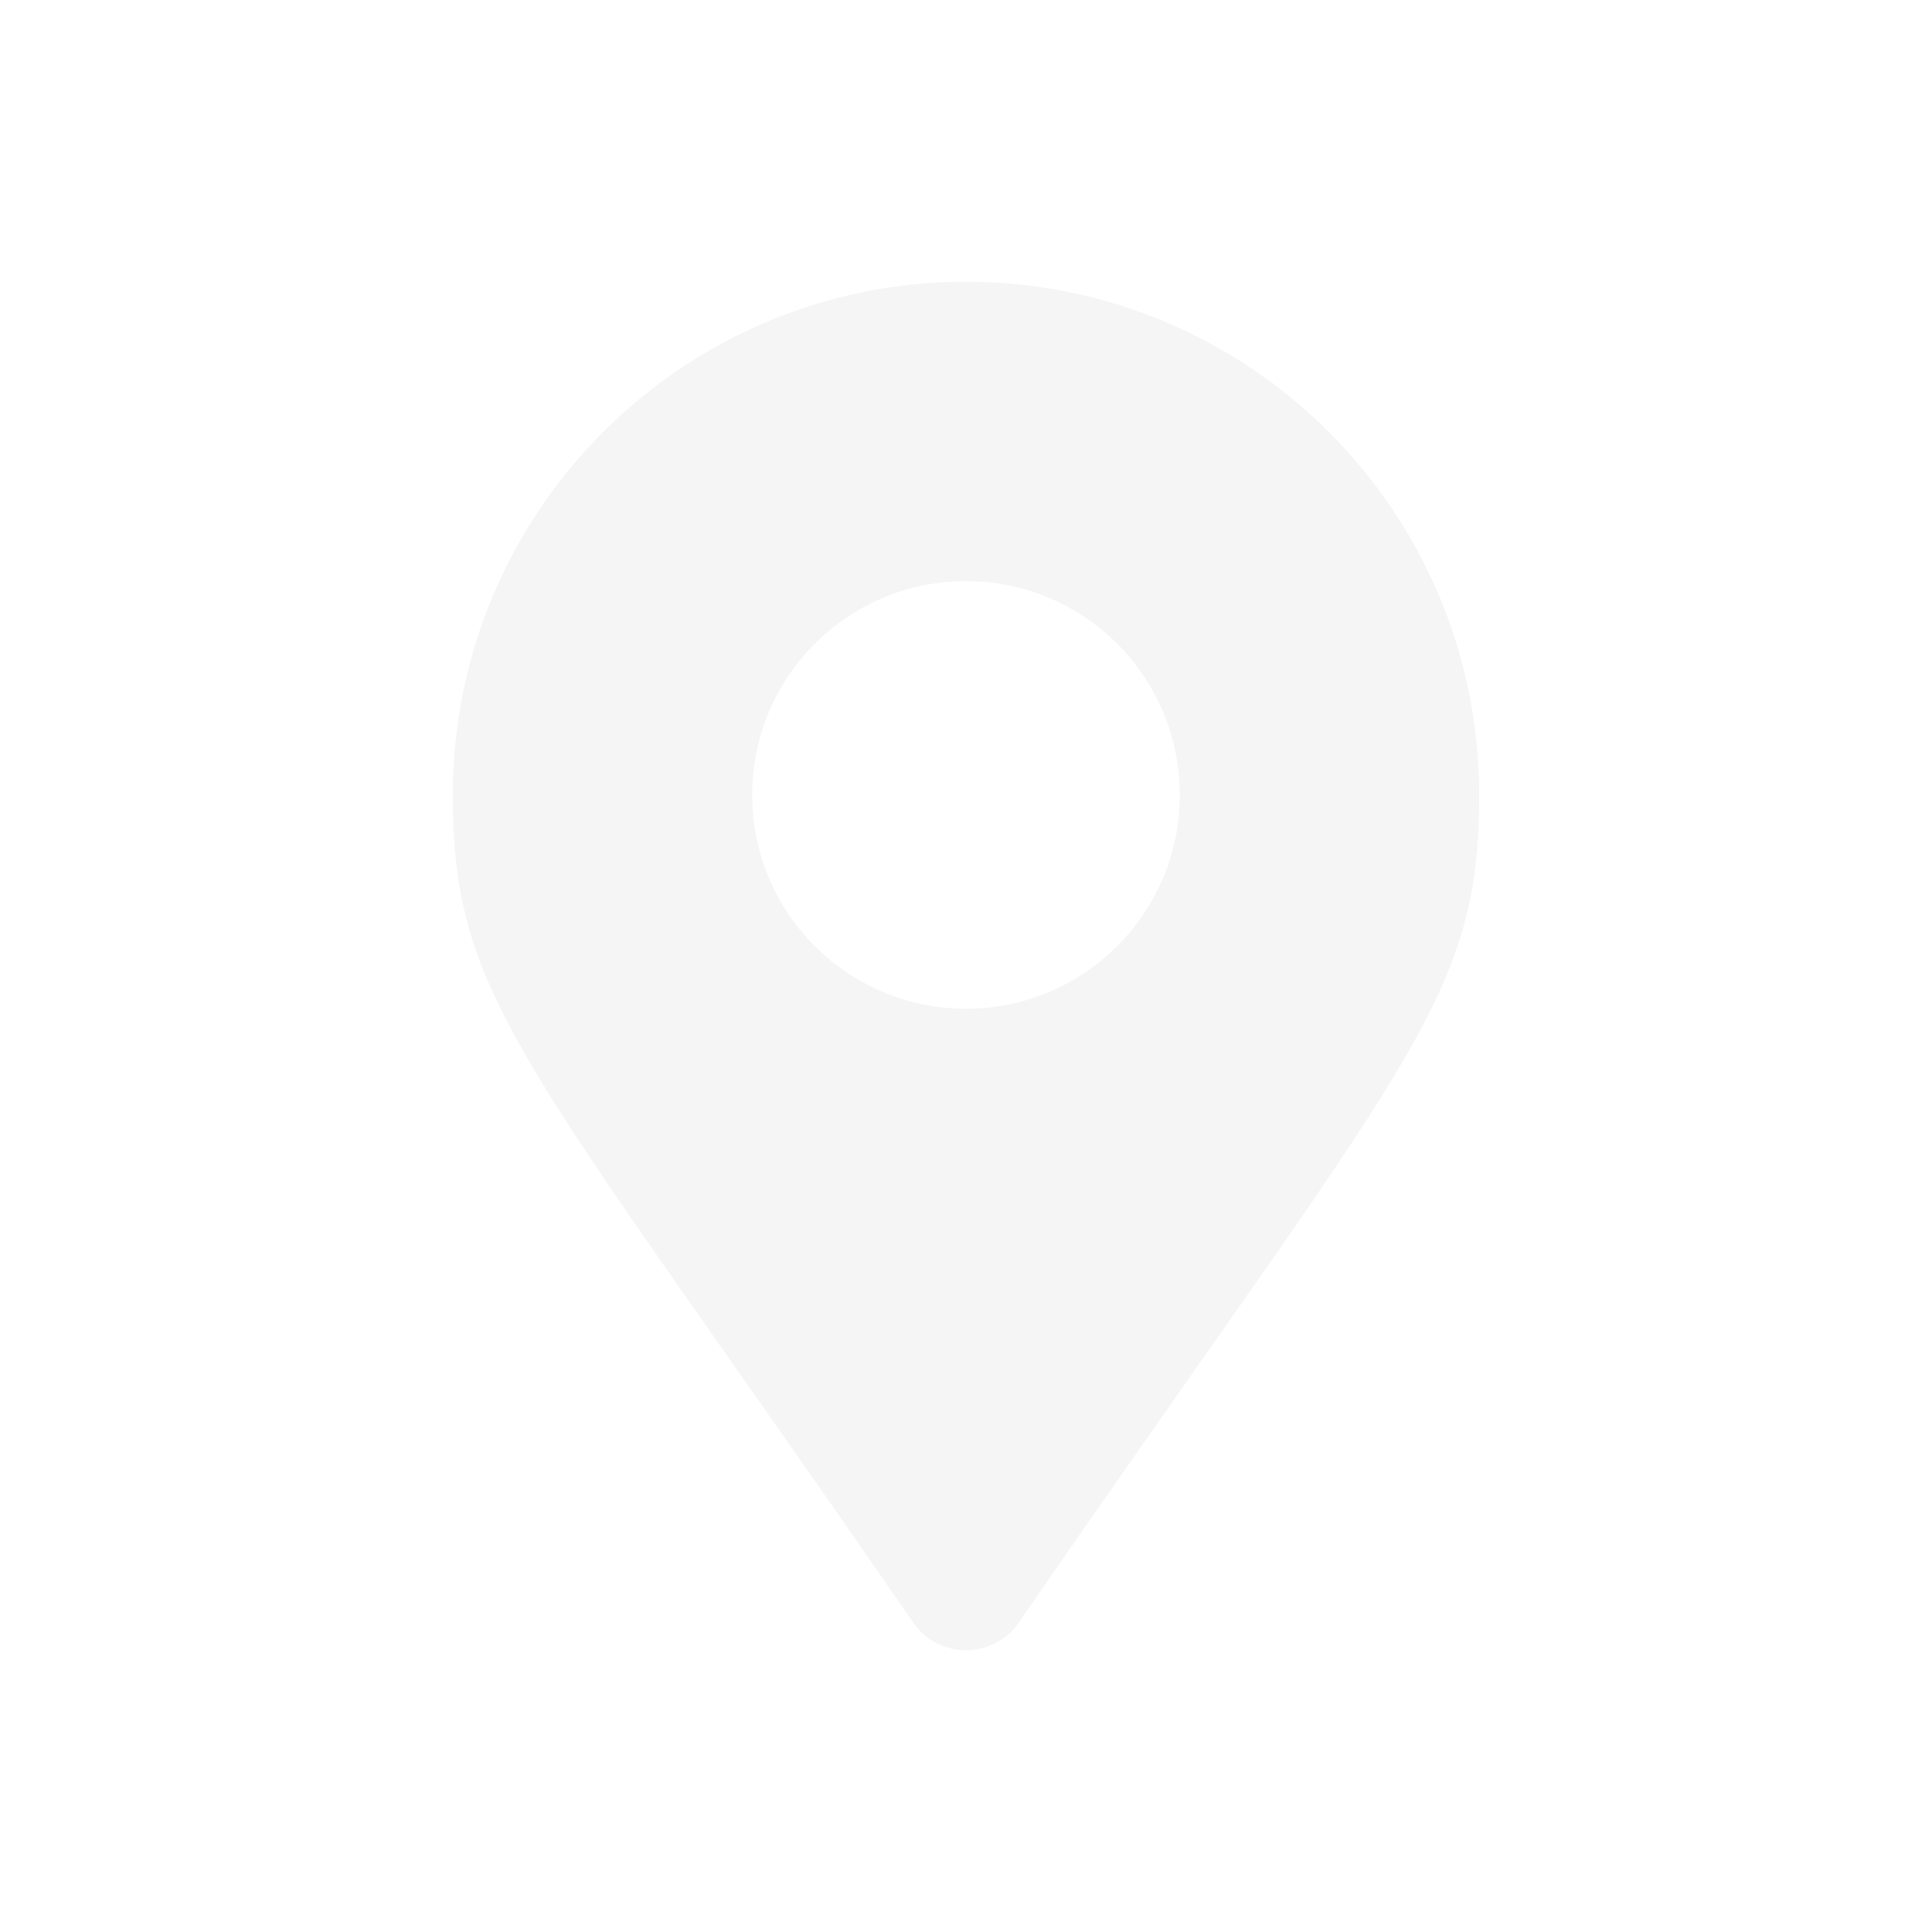
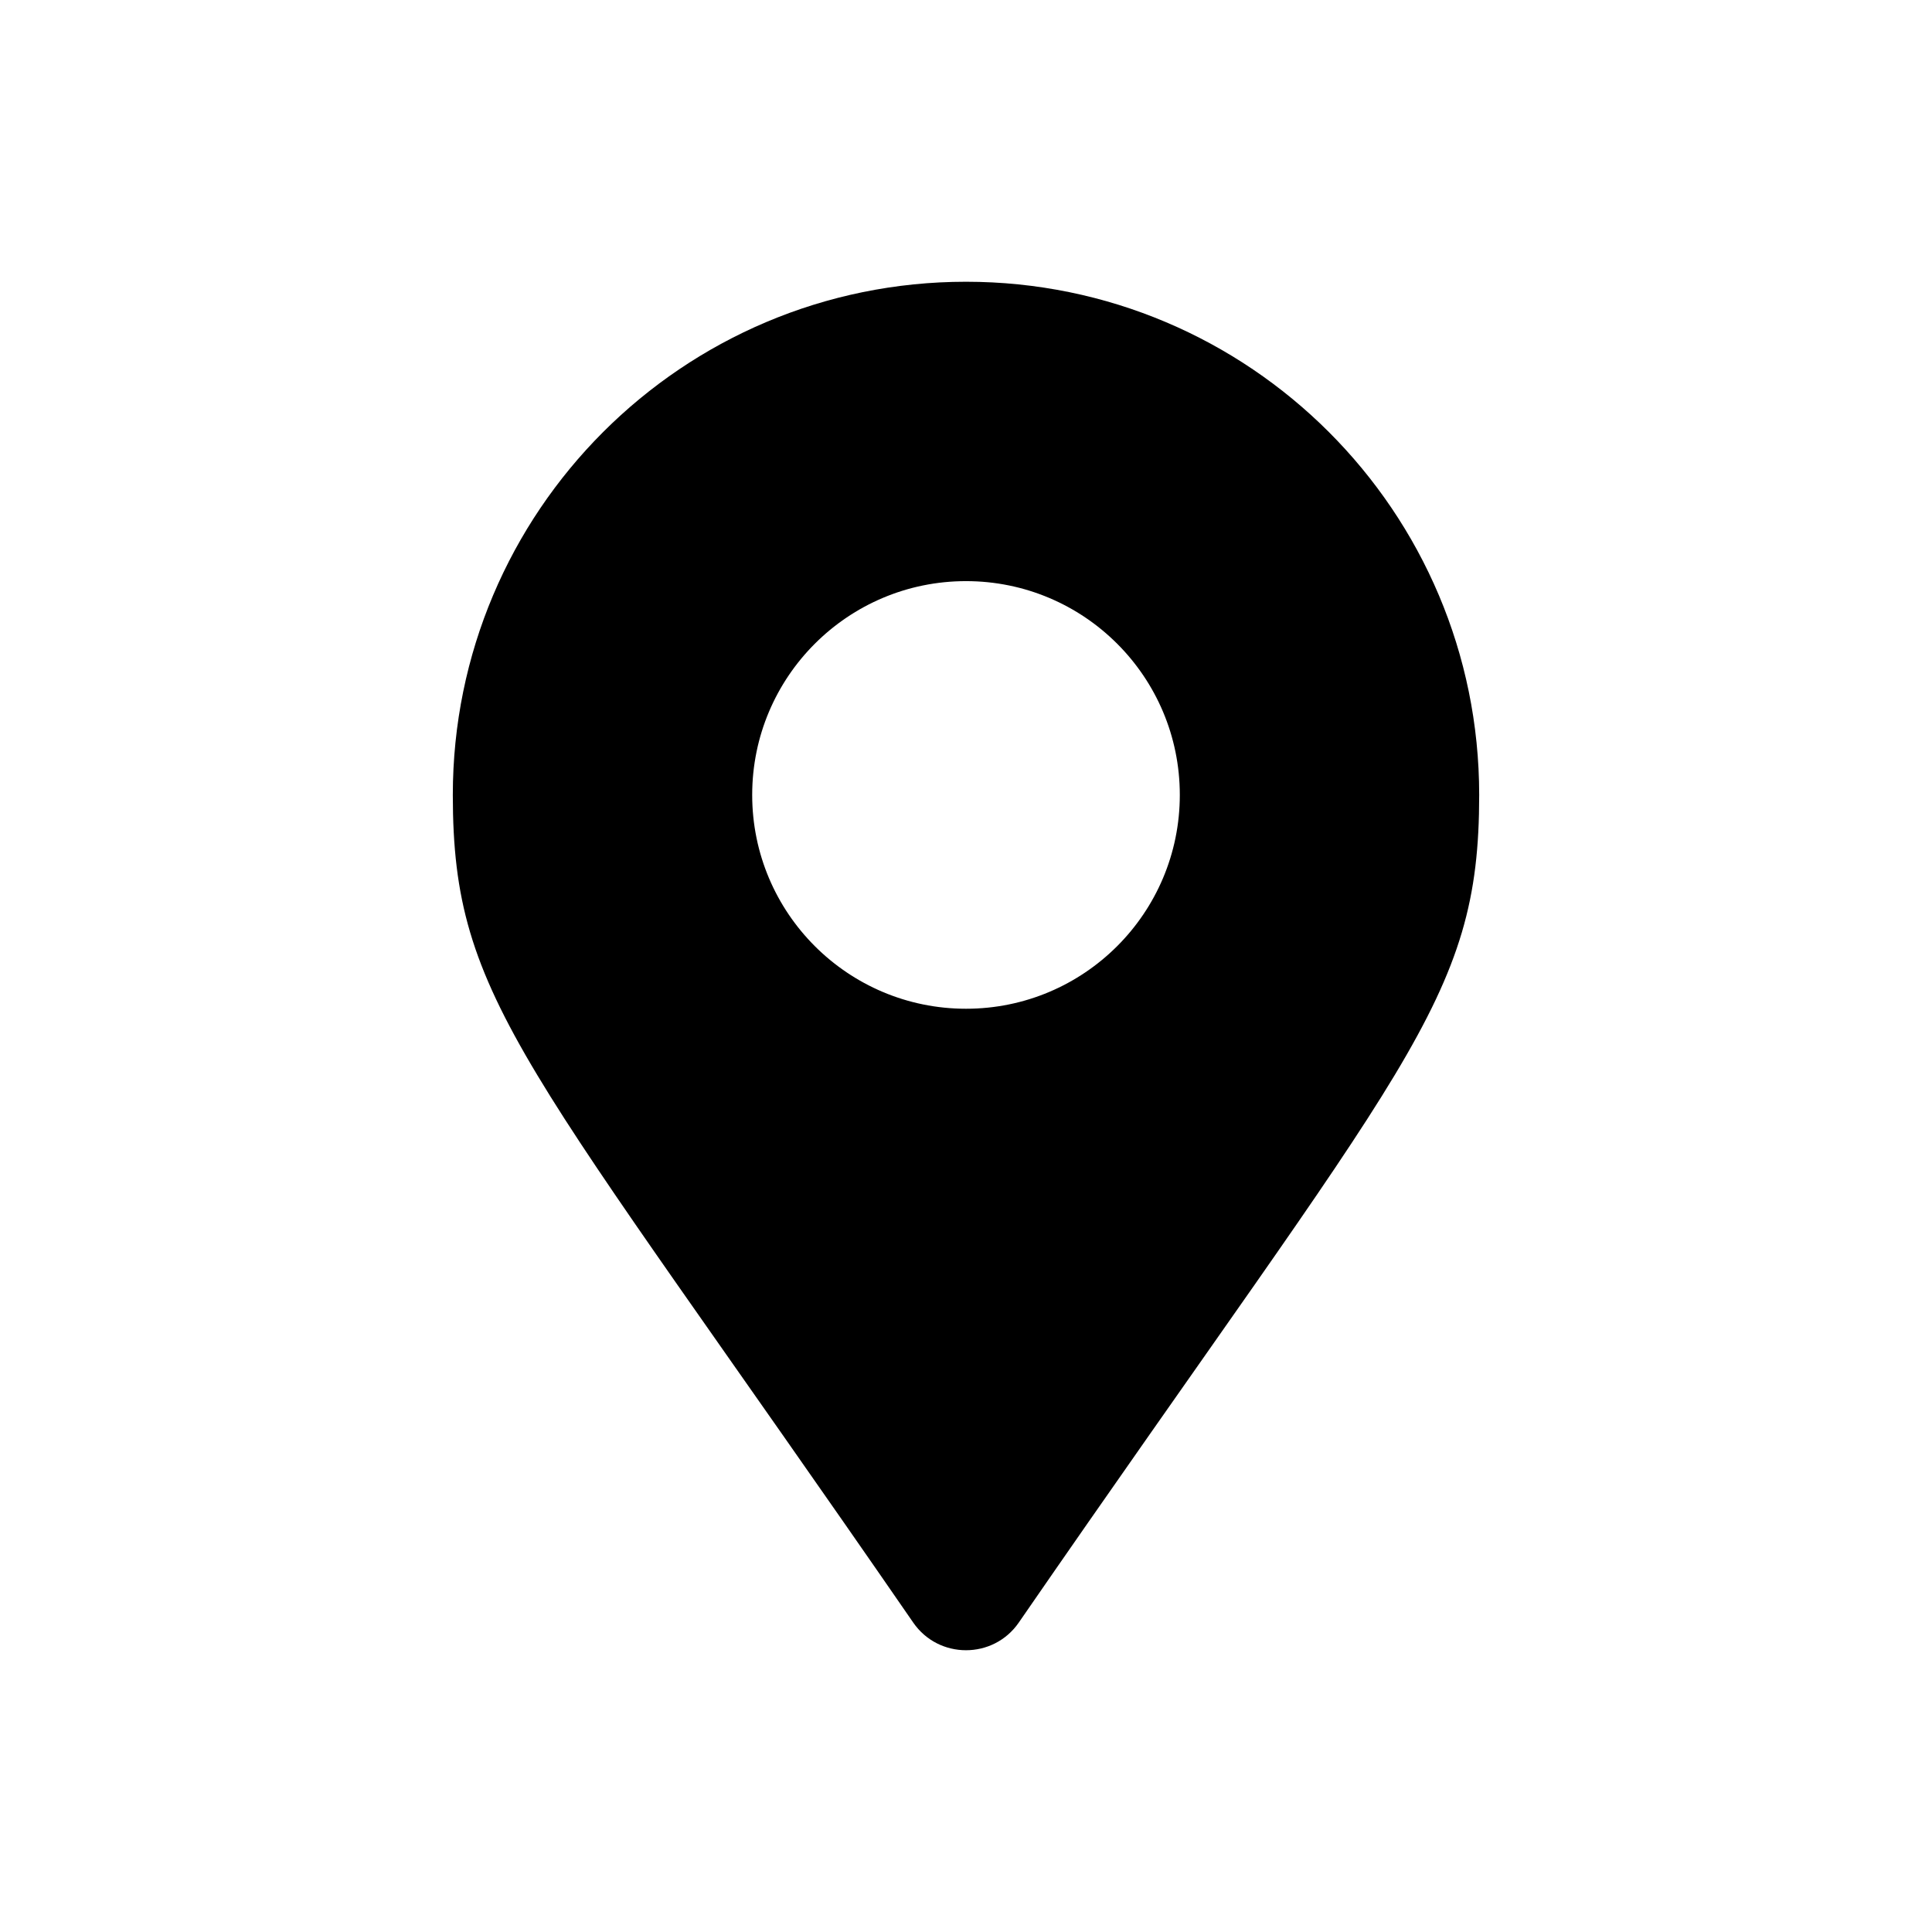
<svg xmlns="http://www.w3.org/2000/svg" width="24" height="24" viewBox="0 0 24 24" fill="none">
-   <path d="M11.345 20.157C6.52 13.163 5.625 12.445 5.625 9.875C5.625 6.354 8.479 3.5 12 3.5C15.521 3.5 18.375 6.354 18.375 9.875C18.375 12.445 17.48 13.163 12.655 20.157C12.339 20.614 11.661 20.614 11.345 20.157ZM12 12.531C13.467 12.531 14.656 11.342 14.656 9.875C14.656 8.408 13.467 7.219 12 7.219C10.533 7.219 9.344 8.408 9.344 9.875C9.344 11.342 10.533 12.531 12 12.531Z" fill="#F5F5F5" />
+   <path d="M11.345 20.157C6.52 13.163 5.625 12.445 5.625 9.875C5.625 6.354 8.479 3.5 12 3.5C15.521 3.5 18.375 6.354 18.375 9.875C18.375 12.445 17.48 13.163 12.655 20.157C12.339 20.614 11.661 20.614 11.345 20.157ZM12 12.531C13.467 12.531 14.656 11.342 14.656 9.875C14.656 8.408 13.467 7.219 12 7.219C10.533 7.219 9.344 8.408 9.344 9.875C9.344 11.342 10.533 12.531 12 12.531Z" fill="currentColor" />
</svg>
